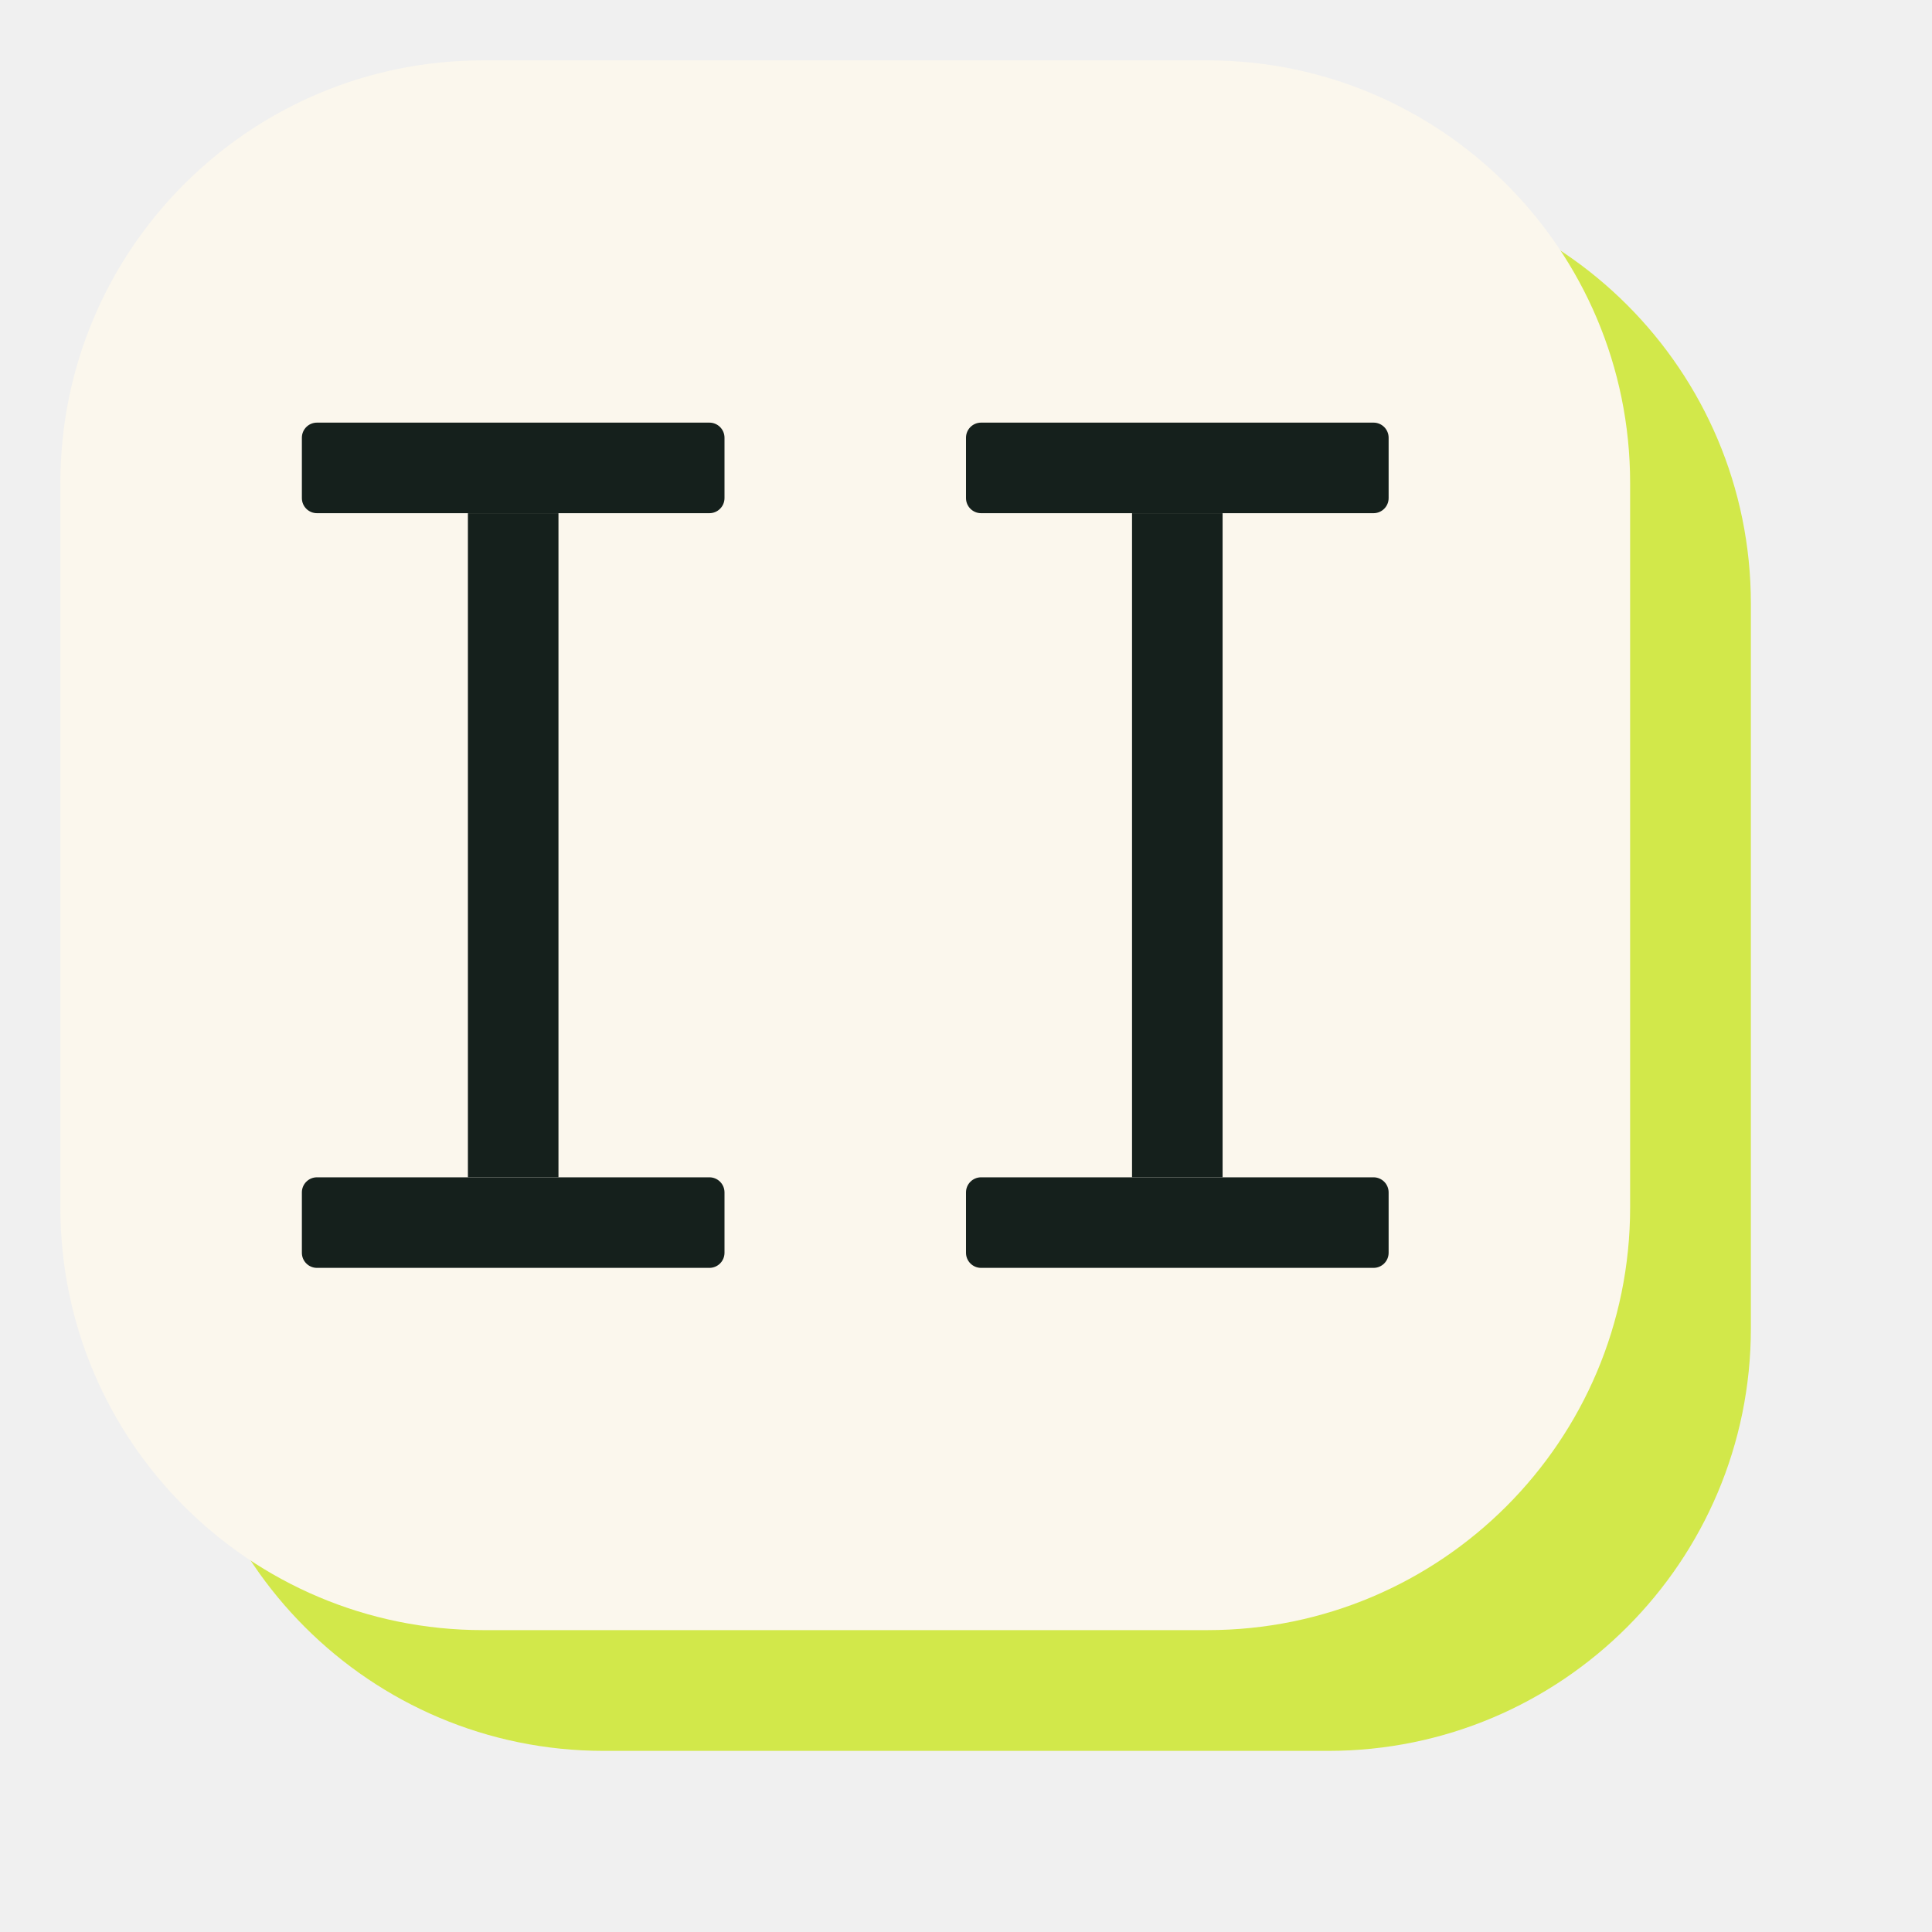
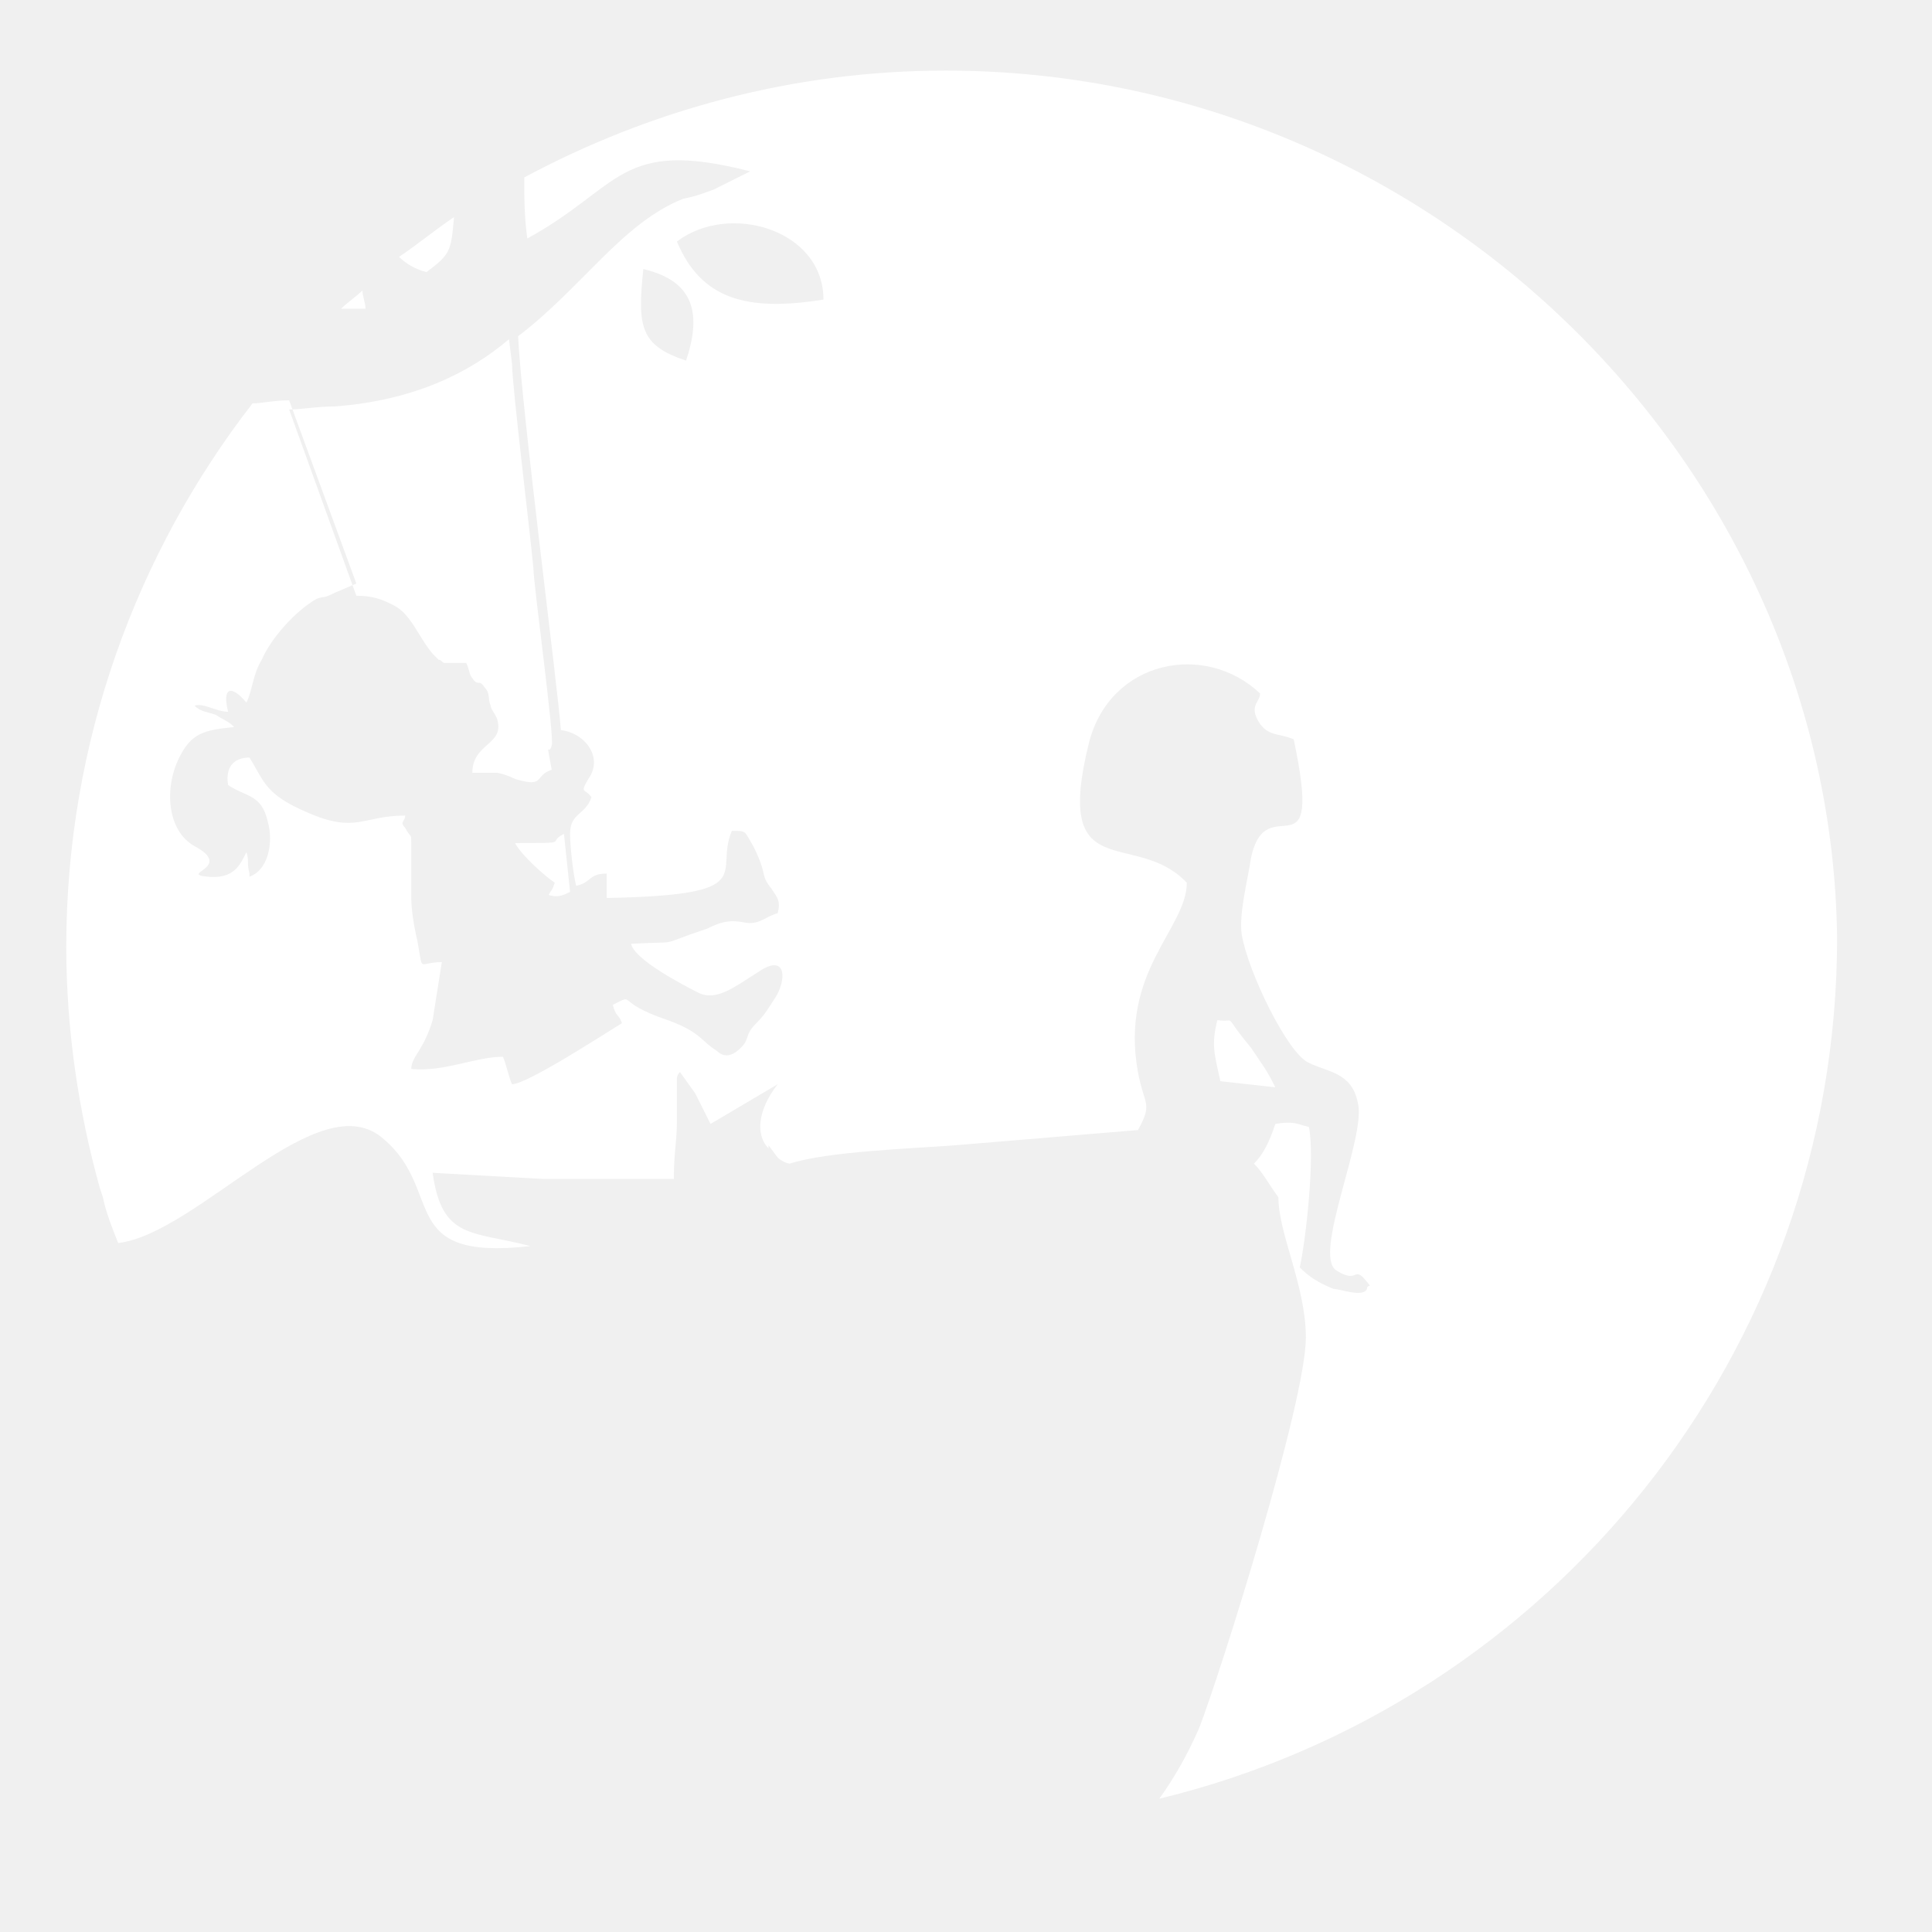
- <svg xmlns="http://www.w3.org/2000/svg" width="64" height="64" viewBox="0 0 64 64" fill="none" role="img" aria-label="Ichki Ijro">
-   <rect x="6" y="6" width="52" height="52" rx="14" fill="#D2E84A" />
-   <rect x="2" y="2" width="52" height="52" rx="14" fill="#FBF7ED" />
-   <g fill="#15201C">
-     <rect x="10" y="14" width="14" height="3" rx="0.5" />
-     <rect x="15.5" y="17" width="3" height="22" />
-     <rect x="10" y="39" width="14" height="3" rx="0.5" />
-     <rect x="32" y="14" width="14" height="3" rx="0.5" />
-     <rect x="37.5" y="17" width="3" height="22" />
-     <rect x="32" y="39" width="14" height="3" rx="0.5" />
-   </g>
+ <svg xmlns="http://www.w3.org/2000/svg" width="64" height="64" viewBox="140 0 80 80" fill="none" role="img" aria-label="BKRM">
+   <path fill-rule="evenodd" clip-rule="evenodd" d="M166.639 11.141C168.788 11.646 169.041 13.037 168.409 14.933C166.512 14.301 166.386 13.543 166.639 11.141ZM192.809 45.023L190.533 44.77C190.281 43.632 190.154 43.253 190.407 42.241C191.292 42.368 190.533 41.862 191.798 43.379C192.303 44.138 192.43 44.264 192.809 45.023ZM161.329 34.909C163.731 34.909 162.593 34.909 163.352 34.529L163.605 36.931C163.352 37.058 163.099 37.184 162.72 37.058C162.846 36.805 162.846 36.931 162.972 36.552C162.593 36.299 161.582 35.414 161.329 34.909ZM179.155 2.923C172.834 2.923 166.892 4.566 161.708 7.348C161.708 8.106 161.708 8.991 161.835 9.876C165.754 7.727 165.627 5.704 171.064 7.095L169.547 7.853C169.167 7.98 168.914 8.106 168.282 8.233C165.754 9.244 164.11 11.899 161.455 13.922C161.582 16.83 163.099 28.461 163.225 30.231C164.237 30.357 164.995 31.369 164.363 32.254C163.984 32.886 164.237 32.633 164.49 33.012C164.237 33.771 163.605 33.644 163.605 34.529C163.605 35.035 163.731 36.173 163.857 36.679C164.49 36.552 164.363 36.173 165.122 36.173V37.184C171.569 37.058 169.547 36.173 170.305 34.403C170.937 34.403 170.811 34.403 171.19 35.035C171.822 36.299 171.443 36.173 171.949 36.805C172.202 37.184 172.328 37.311 172.202 37.816C171.696 37.943 171.443 38.322 170.811 38.196C170.179 38.069 169.799 38.196 169.294 38.449C167.018 39.207 168.409 38.954 166.133 39.081C166.26 39.713 168.156 40.724 168.914 41.104C169.673 41.483 170.432 40.851 171.443 40.219C172.581 39.46 172.581 40.598 172.075 41.356C171.822 41.736 171.696 41.989 171.317 42.368C170.811 42.873 171.064 43 170.684 43.379C170.432 43.632 170.052 43.885 169.673 43.506C169.041 43.126 169.041 42.747 167.65 42.241C165.375 41.483 166.386 41.104 165.375 41.609C165.501 42.115 165.627 41.989 165.754 42.368C165.122 42.747 161.835 44.896 161.202 44.896C161.076 44.644 160.95 44.011 160.823 43.758C159.685 43.758 158.421 44.391 157.03 44.264C157.03 43.758 157.536 43.506 157.915 42.241L158.295 39.839C157.283 39.839 157.536 40.345 157.283 38.954C157.157 38.449 157.03 37.69 157.03 37.184C157.03 36.552 157.03 35.794 157.03 35.035C157.03 34.403 157.03 34.782 156.778 34.277C156.525 34.024 156.778 34.024 156.778 33.771C155.008 33.771 154.755 34.529 152.732 33.644C150.962 32.886 150.962 32.38 150.33 31.369C149.698 31.369 149.318 31.748 149.445 32.507C150.203 33.012 150.836 32.886 151.088 34.024C151.341 34.909 151.088 36.047 150.33 36.299C150.33 36.299 150.33 36.299 150.33 36.173C150.203 35.667 150.33 35.667 150.203 35.288C149.951 35.794 149.698 36.426 148.56 36.299C147.422 36.173 149.698 35.92 148.054 35.035C146.916 34.403 146.79 32.633 147.422 31.369C147.928 30.357 148.433 30.231 149.698 30.105C149.445 29.852 149.318 29.852 148.939 29.599C148.56 29.472 148.307 29.472 148.054 29.22C148.433 29.093 148.939 29.472 149.445 29.472C149.192 28.461 149.571 28.334 150.203 29.093C150.456 28.587 150.456 27.955 150.836 27.323C151.215 26.438 152.226 25.3 153.111 24.795C153.491 24.668 153.364 24.795 153.87 24.542L154.755 24.163L151.973 16.577C151.341 16.577 150.836 16.703 150.456 16.703C145.652 22.898 142.744 30.737 142.744 39.207C142.744 42.621 143.25 46.034 144.135 49.195L144.261 49.574C144.388 50.206 144.641 50.838 144.894 51.471C148.181 51.091 153.238 44.77 155.893 47.172C158.421 49.321 156.398 52.229 161.961 51.597C159.559 50.965 158.295 51.344 157.915 48.563L162.467 48.816H167.903C167.903 47.678 168.029 47.298 168.029 46.413V44.896C168.029 44.896 168.029 44.77 168.029 44.644C168.029 44.644 168.03 44.517 168.156 44.391L168.788 45.276L169.42 46.54L172.202 44.896C171.317 46.034 171.317 47.046 171.822 47.551V47.425L172.202 47.931C172.328 48.057 172.581 48.183 172.707 48.183C174.224 47.678 177.891 47.551 179.534 47.425L187.12 46.793C187.752 45.655 187.373 45.781 187.12 44.391C186.361 40.219 189.143 38.449 189.143 36.552C186.993 34.277 183.58 36.805 185.097 30.737C185.982 27.323 189.901 26.564 192.177 28.714C192.177 29.093 191.671 29.22 192.177 29.978C192.556 30.484 192.935 30.357 193.568 30.61C194.832 36.552 192.43 32.507 191.798 35.541C191.671 36.426 191.292 37.816 191.418 38.702C191.671 40.219 193.315 43.632 194.2 44.011C194.958 44.391 195.97 44.391 196.223 45.655C196.602 47.046 194.326 51.976 195.338 52.608C196.349 53.24 195.97 52.229 196.728 53.24C196.728 53.24 196.602 53.24 196.602 53.367C196.475 53.746 195.464 53.367 195.211 53.367C194.579 53.114 194.2 52.861 193.82 52.482C194.073 51.344 194.453 47.931 194.2 46.666C193.694 46.54 193.568 46.413 192.809 46.54C192.556 47.298 192.303 47.804 191.924 48.183C192.303 48.563 192.556 49.068 192.935 49.574C192.935 51.091 194.073 53.24 194.073 55.39C194.073 58.045 190.533 69.297 189.648 71.572C189.143 72.71 188.637 73.595 188.005 74.48C204.187 70.561 216.071 56.022 216.071 38.828C215.819 19.358 199.383 2.923 179.155 2.923ZM151.973 16.956C152.479 16.956 153.111 16.83 153.87 16.83C157.157 16.577 159.433 15.439 161.076 14.048L161.202 15.06C161.202 15.945 161.961 22.14 162.087 23.53C162.087 24.163 162.972 30.61 162.846 30.863C162.72 31.369 162.593 30.484 162.846 31.874C162.087 32.127 162.593 32.633 161.329 32.254C161.076 32.127 160.697 32.001 160.57 32.001C160.191 32.001 160.065 32.001 159.559 32.001C159.559 30.737 160.95 30.863 160.57 29.725C160.444 29.472 160.318 29.346 160.318 29.22C160.191 28.967 160.318 28.714 160.065 28.461C159.812 28.082 159.812 28.461 159.559 28.082C159.433 27.955 159.433 27.702 159.306 27.45C159.053 27.45 158.674 27.45 158.421 27.45C158.295 27.45 158.295 27.323 158.168 27.323C157.915 27.07 158.295 27.45 158.042 27.197L157.915 27.07C157.283 26.312 157.03 25.427 156.272 25.047C155.766 24.795 155.387 24.668 154.755 24.668L151.973 16.956ZM154.123 12.784C154.375 12.531 154.755 12.278 155.008 12.026C155.008 12.278 155.134 12.531 155.134 12.784H154.123ZM156.525 10.635C157.283 10.129 158.042 9.497 158.8 8.991C158.674 10.382 158.674 10.508 157.663 11.267C157.157 11.141 156.778 10.888 156.525 10.635ZM168.029 10.003C169.041 12.405 170.937 12.911 174.098 12.405C174.098 9.497 170.179 8.359 168.029 10.003Z" fill="#FFFFFF" />
</svg>
